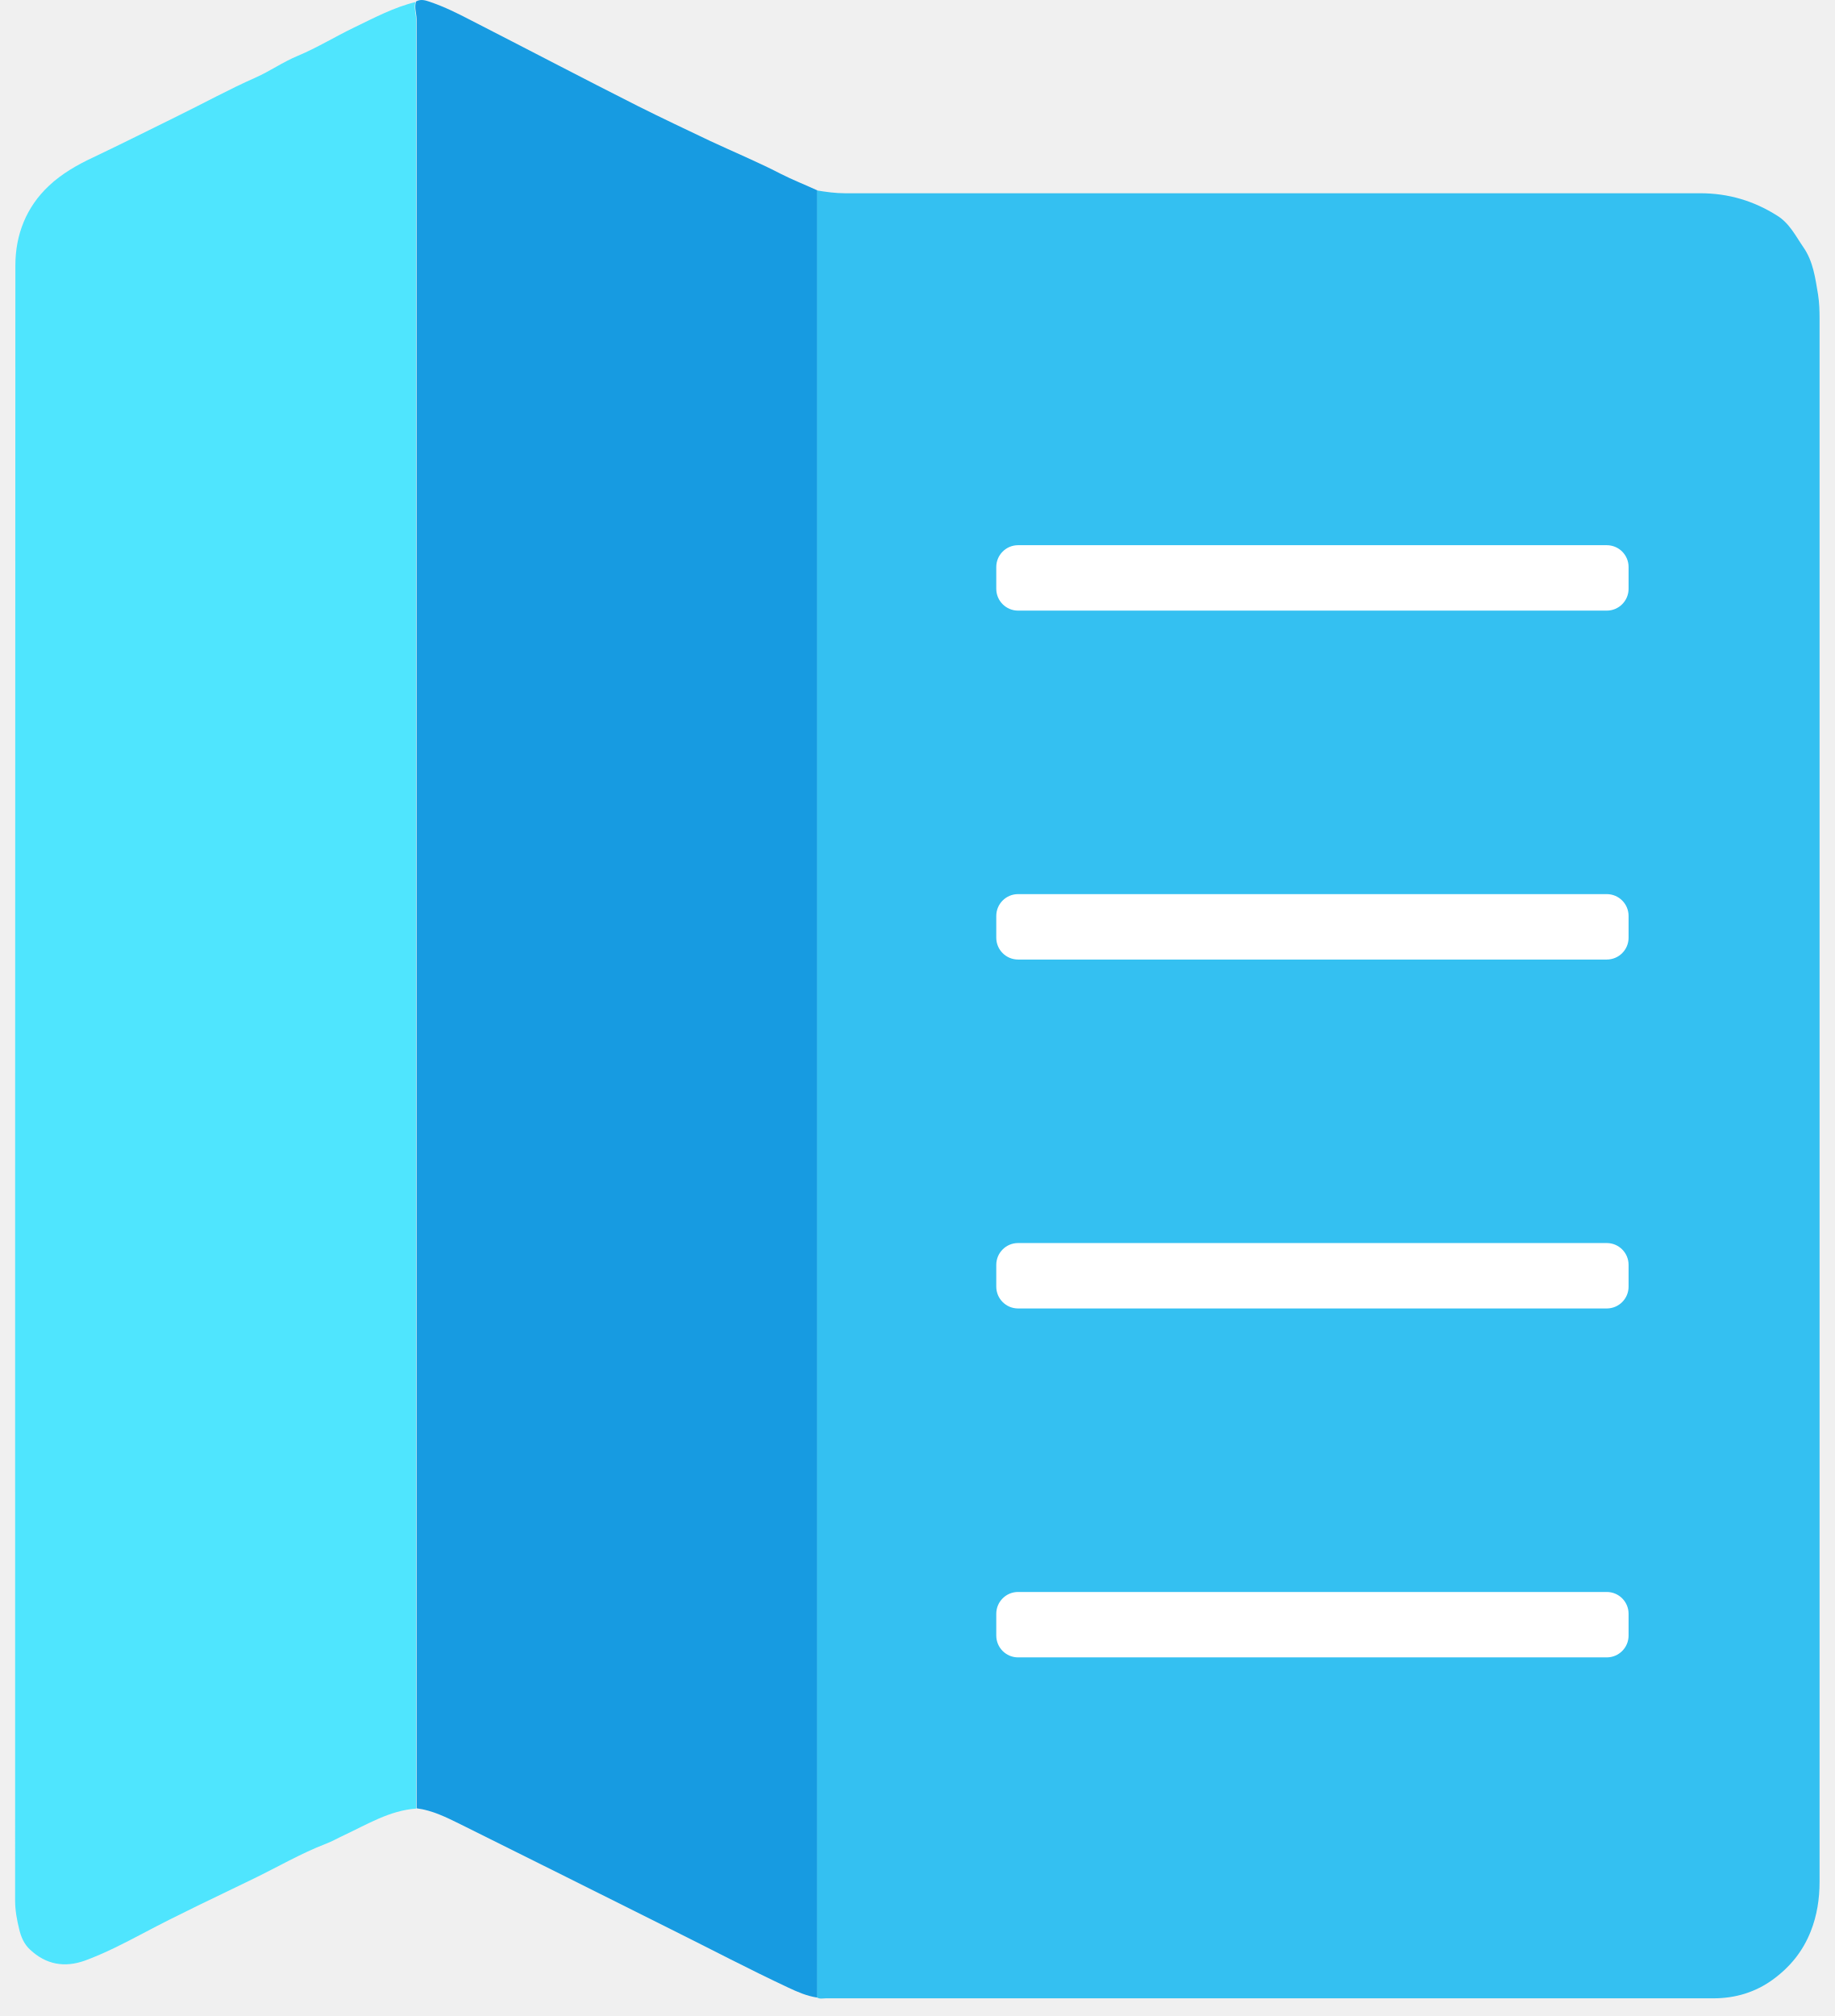
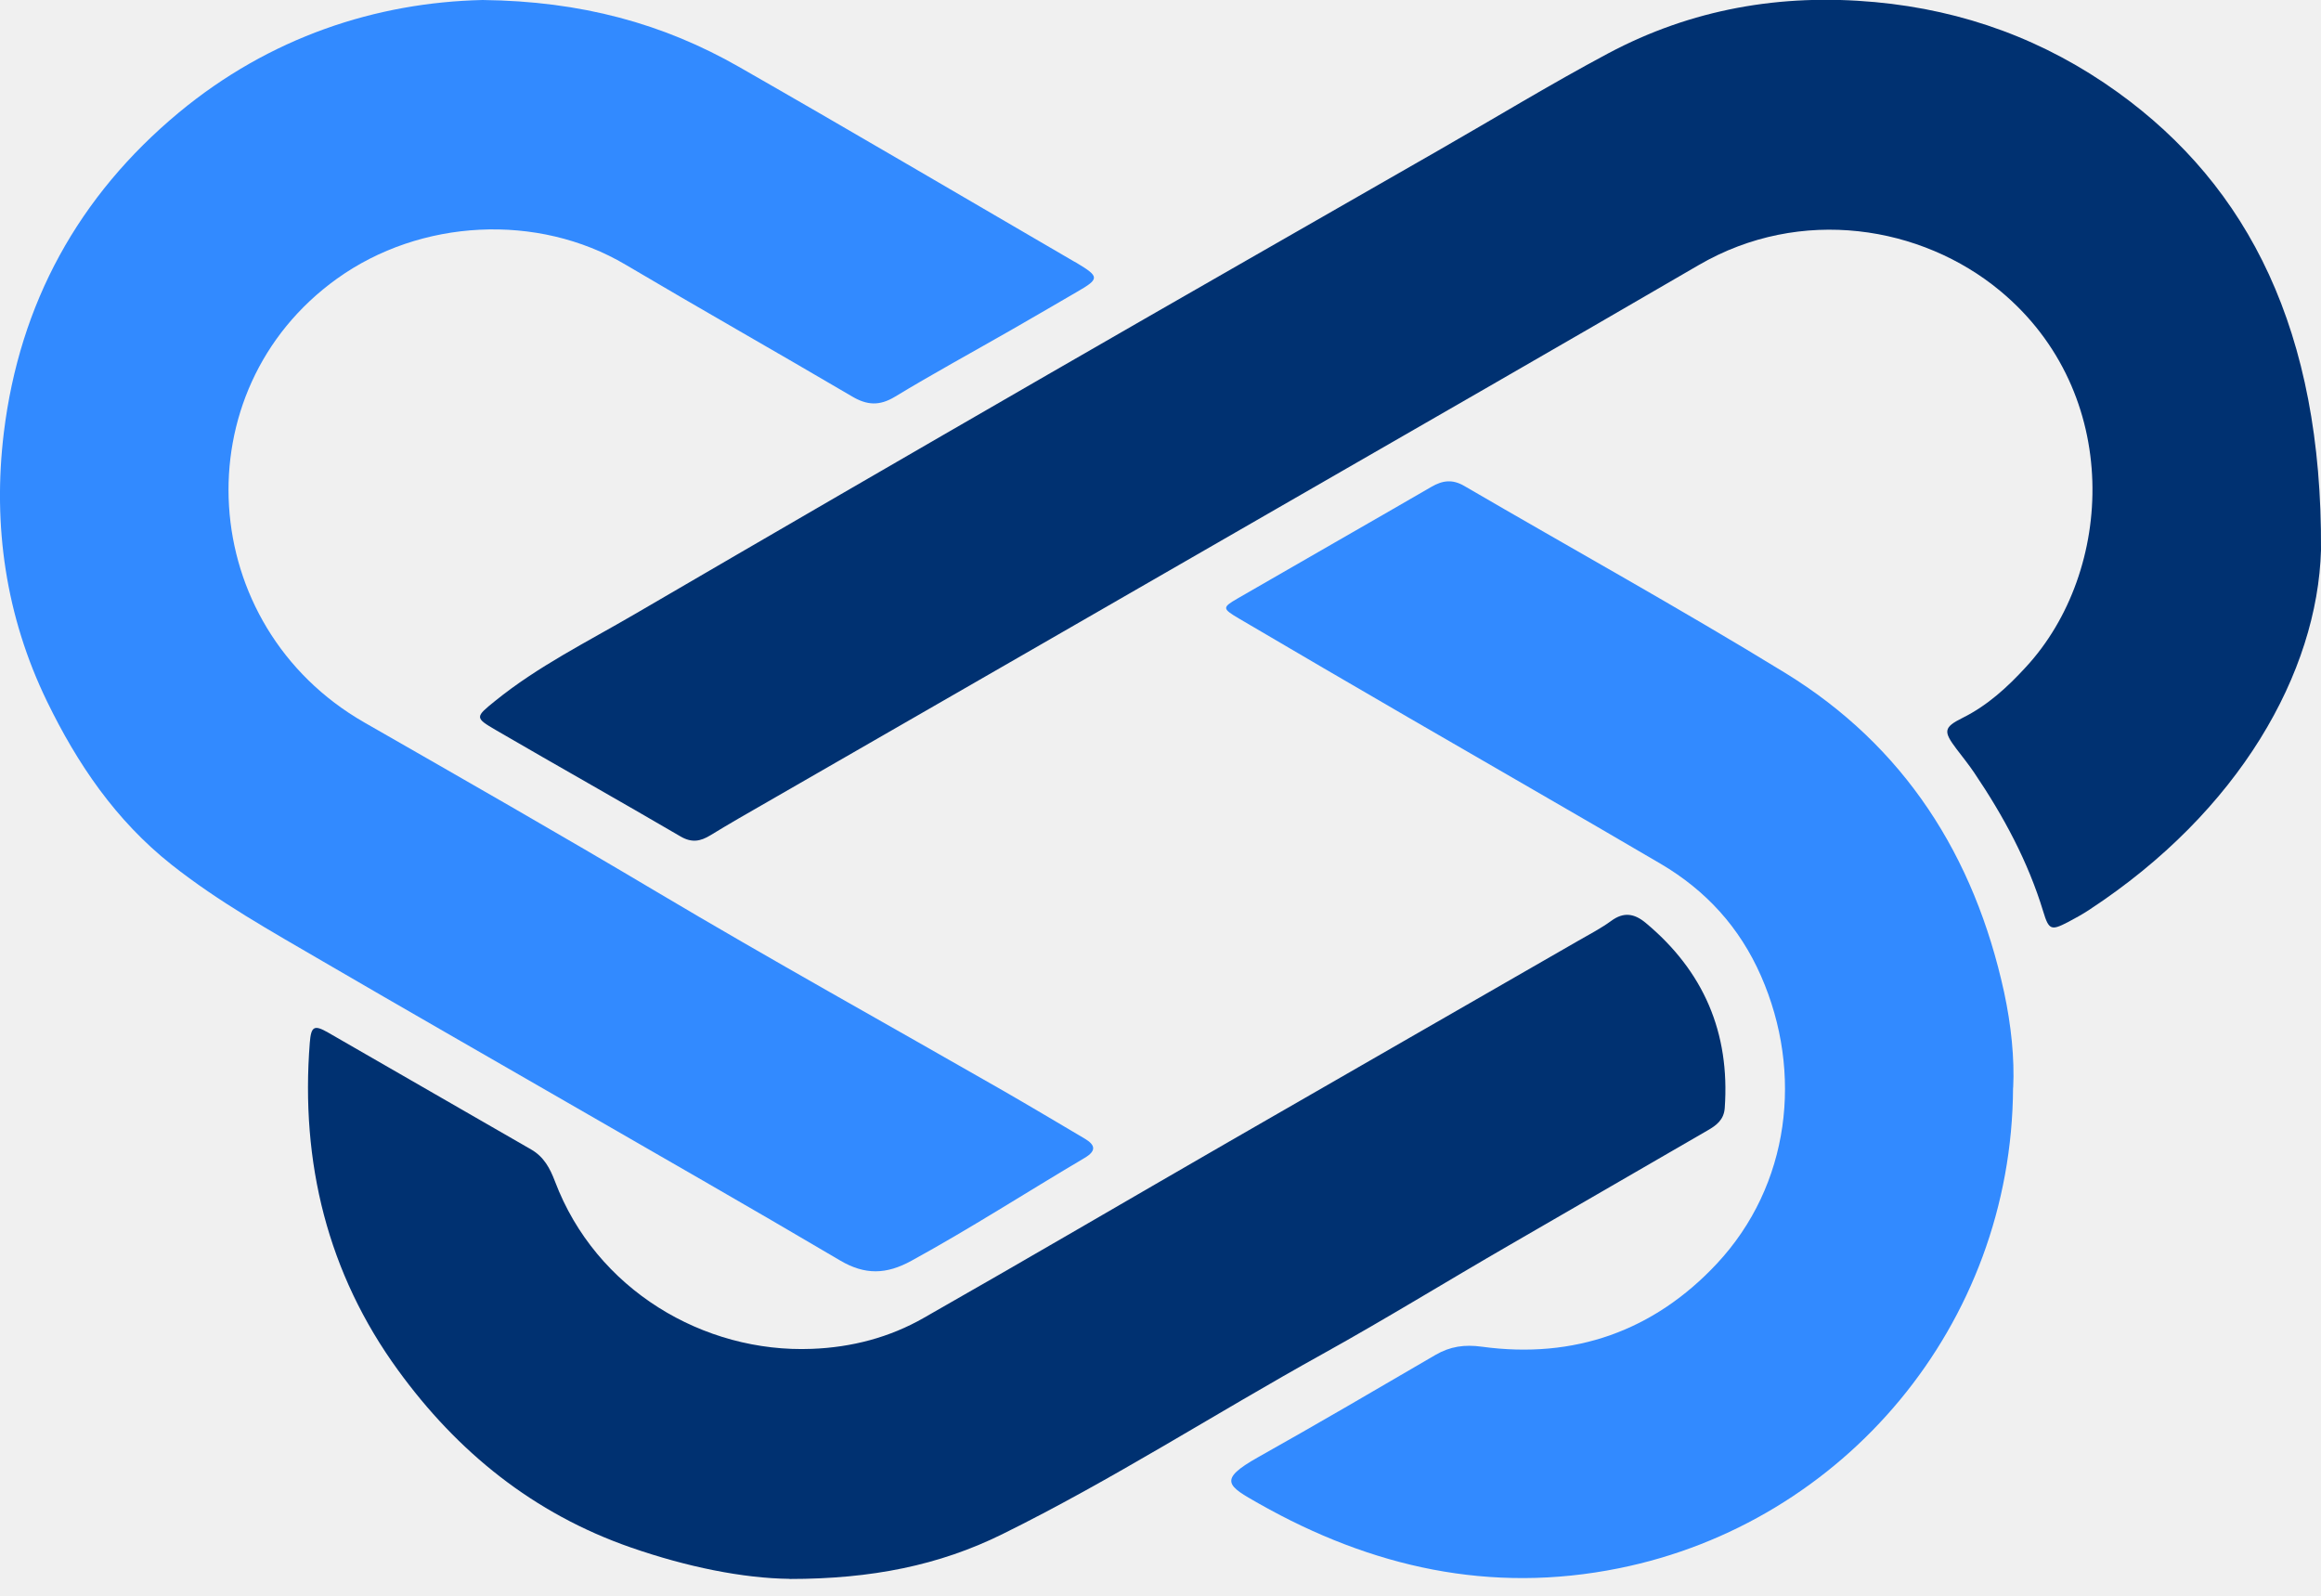
- <svg xmlns="http://www.w3.org/2000/svg" width="71" height="78" viewBox="0 0 71 78" fill="none">
-   <path d="M31.618 7.369C31.981 7.428 32.334 7.477 32.697 7.477C43.734 7.477 54.77 7.477 65.798 7.477C66.886 7.477 67.866 7.771 68.768 8.34C69.248 8.634 69.483 9.124 69.787 9.565C70.169 10.114 70.248 10.761 70.356 11.398C70.405 11.711 70.414 12.015 70.414 12.329C70.414 32.491 70.414 52.644 70.414 72.807C70.414 73.463 70.316 74.11 70.071 74.728C69.767 75.492 69.287 76.09 68.621 76.58C67.925 77.09 67.141 77.316 66.307 77.316C54.859 77.316 43.41 77.316 31.962 77.316C31.844 77.316 31.716 77.355 31.609 77.276C31.609 77.198 31.609 77.12 31.609 77.031C31.609 72.277 31.609 67.533 31.609 62.779C31.609 44.303 31.609 25.836 31.609 7.359L31.618 7.369Z" fill="#34C0F1" />
-   <rect x="38.554" y="21.094" width="24.469" height="2.531" rx="0.844" fill="white" />
-   <rect x="38.554" y="34.594" width="24.469" height="2.531" rx="0.844" fill="white" />
-   <rect x="38.554" y="48.094" width="24.469" height="2.531" rx="0.844" fill="white" />
-   <rect x="38.554" y="61.594" width="24.469" height="2.531" rx="0.844" fill="white" />
-   <path d="M31.618 7.369C31.618 25.846 31.618 44.312 31.618 62.789C31.618 67.543 31.618 72.287 31.618 77.041C31.618 77.119 31.618 77.198 31.618 77.286C31.226 77.227 30.863 77.07 30.51 76.904C28.981 76.188 27.491 75.404 25.992 74.659C23.267 73.296 20.542 71.934 17.817 70.581C17.278 70.317 16.739 70.042 16.121 69.964C16.121 69.768 16.121 69.582 16.121 69.386C16.121 46.508 16.121 23.63 16.121 0.743C16.121 0.517 16.023 0.292 16.102 0.057C16.288 -0.051 16.474 0.017 16.65 0.076C17.199 0.263 17.709 0.517 18.219 0.782C20.385 1.89 22.532 3.017 24.707 4.115C25.629 4.575 26.56 5.016 27.491 5.458C28.393 5.879 29.314 6.261 30.206 6.722C30.667 6.957 31.167 7.153 31.637 7.369H31.618Z" fill="#179BE1" />
-   <path d="M16.082 0.066C16.004 0.292 16.102 0.517 16.102 0.753C16.102 23.63 16.102 46.508 16.102 69.395C16.102 69.591 16.102 69.778 16.102 69.974C15.073 70.052 14.22 70.581 13.318 71.003C13.083 71.111 12.848 71.248 12.612 71.336C11.642 71.709 10.74 72.238 9.809 72.689C8.378 73.385 6.927 74.061 5.526 74.806C4.8 75.188 4.065 75.57 3.291 75.855C2.497 76.139 1.781 76.012 1.164 75.433C0.929 75.218 0.811 74.933 0.742 74.639C0.654 74.277 0.585 73.914 0.585 73.532C0.585 52.448 0.585 31.364 0.595 10.27C0.595 9.084 1.017 8.006 1.899 7.183C2.389 6.722 2.987 6.379 3.595 6.095C4.692 5.575 5.78 5.026 6.878 4.487C7.878 3.997 8.858 3.458 9.878 3.007C10.436 2.762 10.946 2.399 11.515 2.164C12.269 1.85 12.965 1.419 13.7 1.066C14.475 0.694 15.239 0.282 16.092 0.076L16.082 0.066Z" fill="#4FE5FE" />
+ <svg xmlns="http://www.w3.org/2000/svg" width="80" height="55" viewBox="0 0 80 55" fill="none">
+   <g clip-path="url(#clip0_208_408)">
+     <path d="M80 18.956C79.879 23.176 77.192 27.962 72.009 31.359C71.775 31.514 71.526 31.65 71.277 31.782C70.707 32.076 70.62 32.061 70.428 31.423C69.903 29.694 69.058 28.128 68.05 26.637C67.858 26.35 67.639 26.082 67.431 25.807C66.982 25.21 66.986 25.071 67.646 24.742C68.51 24.312 69.194 23.682 69.832 22.987C72.877 19.688 73.183 13.54 68.937 10.022C66.242 7.787 62.079 7.081 58.546 9.139C53.722 11.947 48.879 14.725 44.044 17.51C38.179 20.892 32.306 24.267 26.44 27.645C25.787 28.019 25.134 28.392 24.493 28.785C24.142 29 23.843 29.057 23.451 28.826C21.341 27.592 19.208 26.395 17.095 25.165C16.355 24.735 16.377 24.716 17.068 24.157C18.54 22.965 20.231 22.127 21.858 21.179C26.595 18.416 31.34 15.665 36.092 12.924C40.572 10.339 45.067 7.772 49.555 5.198C51.514 4.077 53.443 2.899 55.432 1.839C58.304 0.31 61.38 -0.226 64.627 0.072C67.703 0.355 70.492 1.382 72.991 3.179C77.509 6.432 80.045 11.426 80 18.945V18.956Z" fill="#003171" />
+     <path d="M16.634 0C20.038 0.038 22.862 0.815 25.466 2.302C29.331 4.511 33.166 6.771 37.016 9.01C37.042 9.025 37.072 9.04 37.099 9.055C37.903 9.538 37.907 9.606 37.122 10.059C36.363 10.497 35.604 10.946 34.842 11.38C33.509 12.143 32.158 12.879 30.845 13.675C30.312 13.996 29.886 13.969 29.369 13.664C26.776 12.139 24.152 10.655 21.563 9.123C18.532 7.33 14.49 7.541 11.614 9.606C6.246 13.46 6.748 21.571 12.557 24.9C15.924 26.829 19.299 28.754 22.635 30.739C26.572 33.08 30.577 35.299 34.547 37.575C35.498 38.122 36.442 38.685 37.386 39.243C37.752 39.459 37.801 39.662 37.386 39.908C35.393 41.085 33.445 42.342 31.411 43.456C30.55 43.928 29.814 43.95 28.957 43.444C25.825 41.595 22.665 39.794 19.514 37.975C16.721 36.364 13.92 34.763 11.13 33.136C9.345 32.094 7.545 31.094 5.91 29.8C3.985 28.275 2.664 26.323 1.619 24.172C0.2 21.247 -0.257 18.121 0.132 14.913C0.675 10.455 2.706 6.753 6.163 3.88C9.304 1.276 12.969 0.083 16.634 0Z" fill="#328AFF" />
+     <path d="M69.386 37.489C69.345 45.676 63.547 52.489 55.806 54.051C51.363 54.95 47.268 54.014 43.407 51.832C42.301 51.209 41.961 51.013 43.365 50.224C45.415 49.073 47.441 47.888 49.472 46.702C49.982 46.404 50.48 46.333 51.08 46.416C54.258 46.85 57.01 45.872 59.176 43.554C61.694 40.859 62.166 36.979 60.697 33.635C59.961 31.959 58.799 30.691 57.248 29.777C54.356 28.079 51.446 26.415 48.547 24.731C46.596 23.599 44.648 22.463 42.705 21.319C42.123 20.975 42.123 20.938 42.655 20.628C44.879 19.341 47.113 18.069 49.34 16.778C49.725 16.555 50.065 16.51 50.476 16.752C54.16 18.899 57.893 20.964 61.528 23.191C65.65 25.72 68.054 29.509 69.077 34.197C69.322 35.334 69.439 36.489 69.39 37.485L69.386 37.489Z" fill="#328AFF" />
+     <path d="M27.218 54.417C25.606 54.398 23.67 54.005 21.748 53.337C18.382 52.167 15.762 50.038 13.72 47.226C11.289 43.886 10.353 40.059 10.678 35.937C10.723 35.371 10.829 35.314 11.305 35.586C13.641 36.926 15.97 38.277 18.306 39.617C18.748 39.87 18.959 40.27 19.129 40.719C20.541 44.452 24.259 46.638 27.984 46.49C29.354 46.438 30.66 46.098 31.841 45.422C35.355 43.422 38.843 41.376 42.346 39.357C46.366 37.039 50.389 34.733 54.409 32.419C54.79 32.2 55.183 31.996 55.534 31.74C55.964 31.423 56.33 31.483 56.719 31.804C58.719 33.468 59.633 35.59 59.448 38.19C59.418 38.598 59.161 38.787 58.852 38.964C56.572 40.281 54.296 41.602 52.016 42.92C49.872 44.158 47.762 45.46 45.599 46.66C41.9 48.71 38.337 51.008 34.54 52.881C32.374 53.949 30.045 54.421 27.214 54.421L27.218 54.417Z" fill="#003171" />
+   </g>
+   <defs>
+     <clipPath id="clip0_208_408">
+       <rect width="80" height="54.417" fill="white" />
+     </clipPath>
+   </defs>
</svg>
